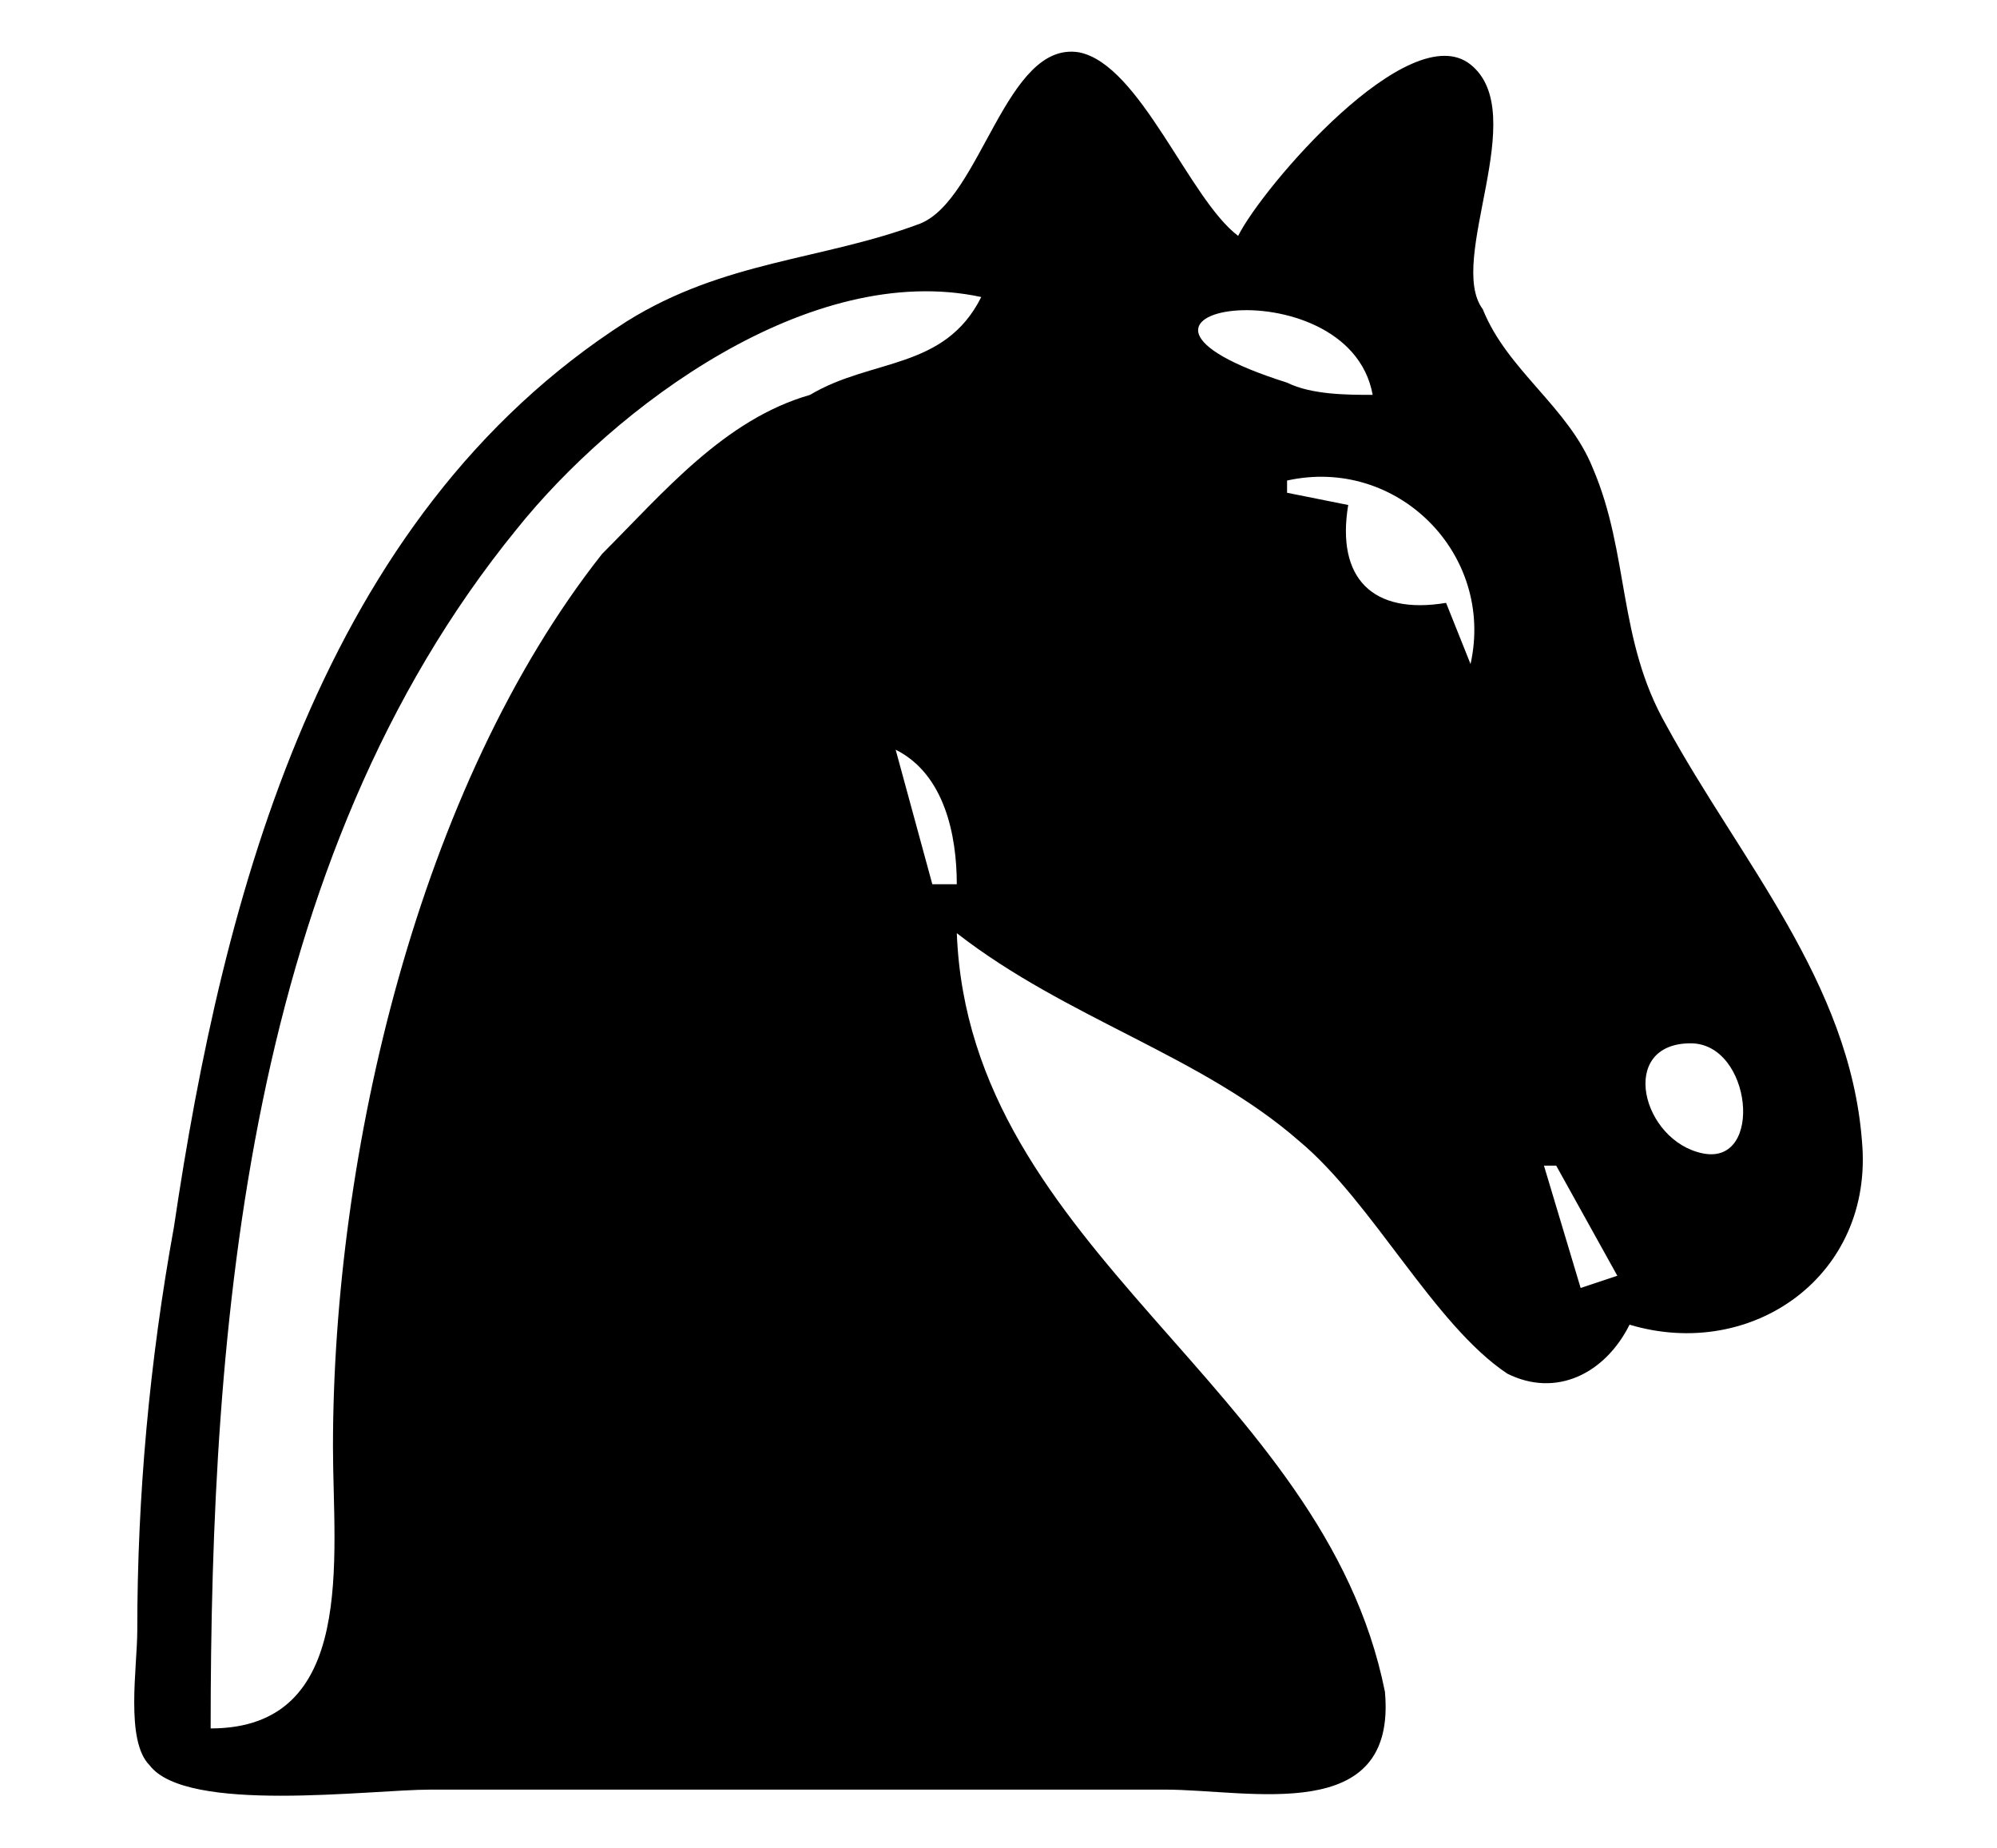
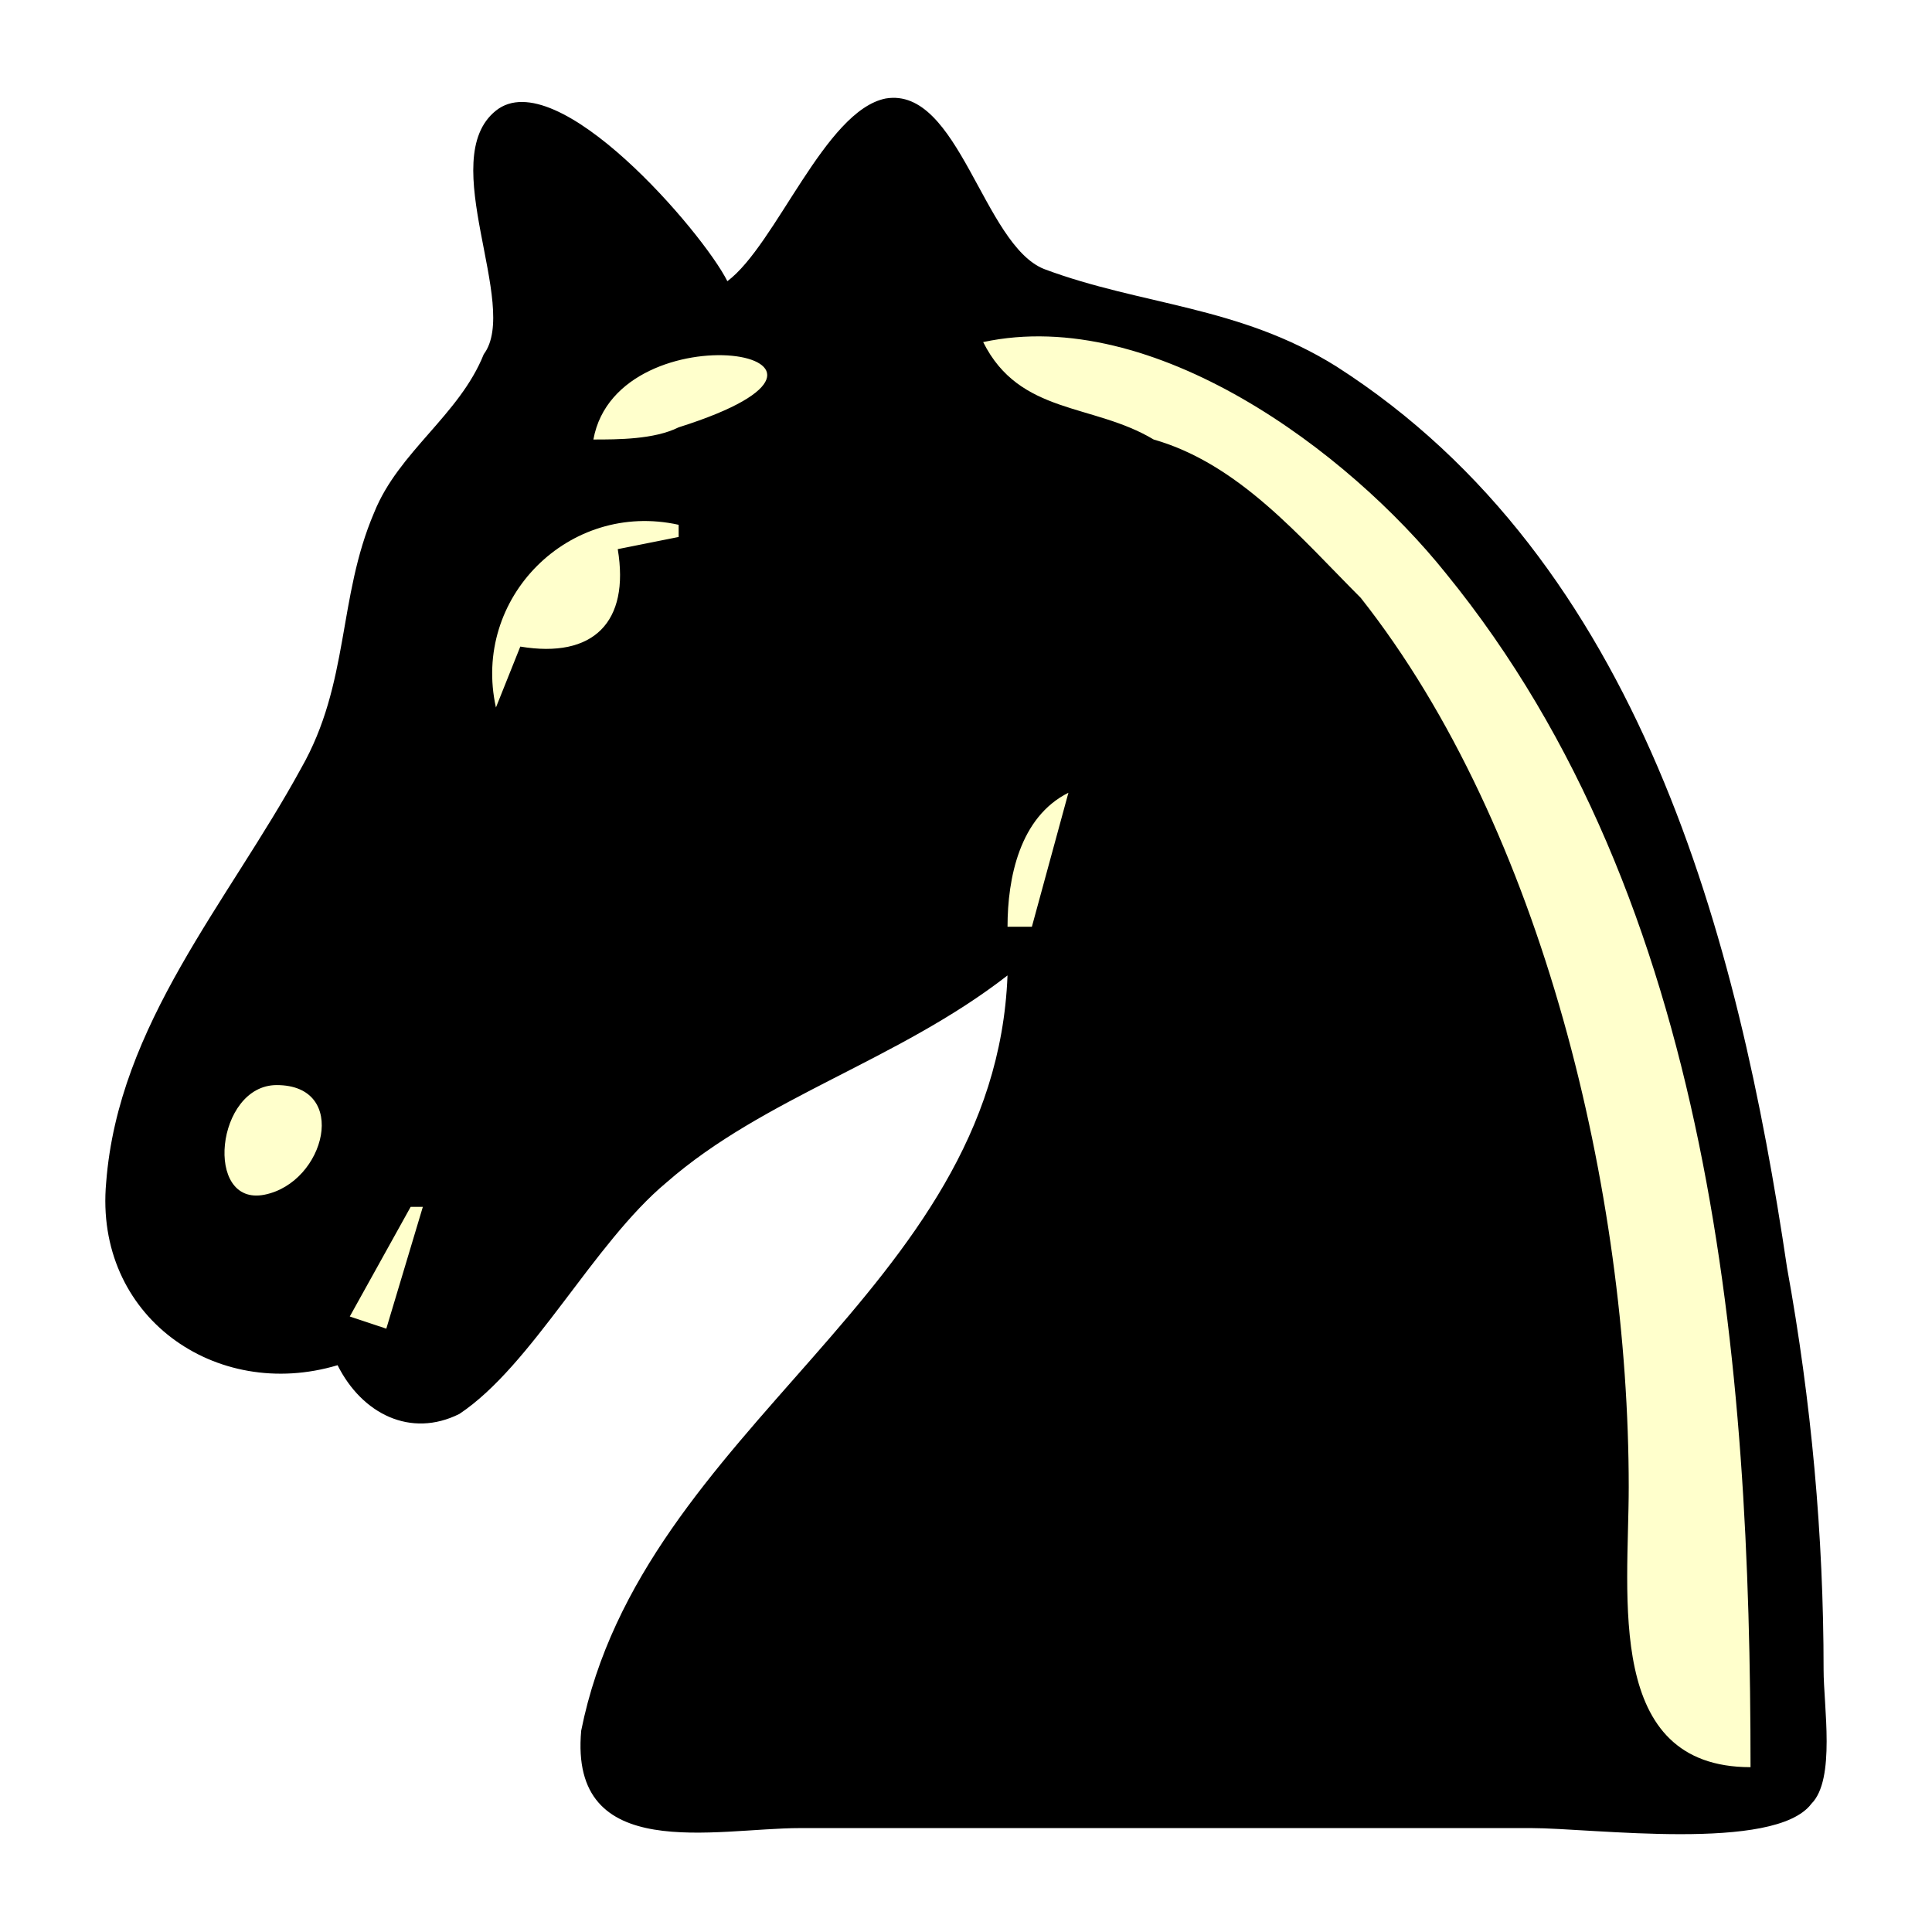
- <svg xmlns="http://www.w3.org/2000/svg" width="97.221" height="89.919" id="svg2833" version="1.0">
+ <svg xmlns="http://www.w3.org/2000/svg" width="100" height="100" id="svg2833" version="1.0">
  <defs id="defs2835">
    </defs>
-   <g id="layer1" transform="translate(-67.5829,-63.2463)">
-     <path style="stroke-width:1px" d="m 127.859,74.726 c -2.382,-1.786 -4.764,-8.337 -7.741,-8.932 -3.573,-0.595 -4.764,7.146 -7.741,8.337 -4.764,1.786 -9.528,1.786 -14.292,4.764 -14.887,9.528 -19.651,27.988 -22.033,44.066 -1.191,6.55 -1.786,13.101 -1.786,19.651 0,1.786 -0.595,5.359 0.595,6.55 1.786,2.382 10.719,1.191 13.696,1.191 h 35.73 c 4.168,0 11.314,1.786 10.719,-4.764 -2.977,-14.887 -20.247,-21.438 -20.842,-36.921 5.359,4.168 11.91,5.955 16.674,10.123 3.573,2.977 6.55,8.932 10.123,11.314 2.382,1.191 4.764,0 5.955,-2.382 5.955,1.786 11.91,-2.382 11.314,-8.932 -0.595,-7.741 -5.955,-13.696 -9.528,-20.247 -2.382,-4.168 -1.786,-8.337 -3.573,-12.505 -1.191,-2.977 -4.168,-4.764 -5.359,-7.741 -1.786,-2.382 2.382,-9.528 -0.595,-11.91 -2.977,-2.382 -10.123,5.955 -11.314,8.337 z m -12.505,2.977 c -1.786,3.573 -5.359,2.977 -8.337,4.764 -4.168,1.191 -7.146,4.764 -10.123,7.741 -8.932,11.314 -13.101,29.179 -13.101,43.471 0,5.359 1.191,13.696 -5.955,13.696 0,-19.651 1.786,-42.28 14.887,-58.358 4.764,-5.955 14.292,-13.101 22.629,-11.314 z m 30.966,47.639 -1.786,0.595 -1.786,-5.955 h 0.596 z m 4.168,-5.955 c -2.977,-0.595 -4.168,-5.359 -0.595,-5.359 2.977,0 3.573,5.955 0.595,5.359 z m -36.325,-13.101 h -1.191 l -1.786,-6.55 c 2.382,1.191 2.977,4.168 2.977,6.55 z m 25.011,-10.719 -1.191,-2.977 c -3.573,0.595 -5.359,-1.191 -4.764,-4.764 l -2.977,-0.595 v -0.595 c 5.359,-1.191 10.123,3.573 8.932,8.932 z m -4.764,-13.101 c -1.191,0 -2.977,0 -4.168,-0.595 -11.314,-3.573 2.977,-5.955 4.168,0.595 z" id="BlackKnight" />
+   <g id="layer1" transform="translate(-67.5829,-53.16565)">
+     <g id="g3236" transform="matrix(1.058712,0,0,1.058712,-483.9505,-73.98148)">
+       <path id="path3204" d="m 571.094,134.688 c -4.125,-0.913 -5.04,3.567 -1.75,5.5 5.33,2.86 11.861,3.894 15.562,9.281 12.172,14.379 13.926,34.132 14.031,52.312 0.488,4.576 5.111,7.458 9.531,6.625 0.102,-23.294 -1.974,-49.909 -20.281,-66.531 -4.778,-3.947 -10.688,-7.461 -17.094,-7.188 z M 555.125,135.625 c -4.27,0.126 -7.328,3.775 -7.906,7.844 4.374,0.175 11.837,-0.068 13.125,-5.219 -0.269,-2.495 -3.233,-2.844 -5.219,-2.625 z m -3.812,8.094 c -5.978,0.37 -11.291,9.076 -6.094,13.312 1.804,-2.19 2.737,-3.494 5.469,-4.062 2.761,-1.078 1.39,-5.174 4.656,-5.094 2.26,-3.144 -1.239,-4.789 -4.031,-4.156 z m 20.469,13.719 c -3.308,2.163 -3.509,6.537 -3.75,10.094 4.733,1.005 6.126,-2.433 6.594,-6.625 1.027,-1.901 -0.726,-5.738 -2.844,-3.469 z m -37.812,13.812 c -5.586,0.509 -4.98,11.166 1.125,8.875 4.638,-1.543 4.761,-9.479 -1.125,-8.875 z m 5.906,6.438 c -2.049,2.473 -6.013,8.139 -0.719,9.188 3.92,-0.163 3.808,-5.896 4.312,-8.938 -1.055,-0.591 -2.639,-1.594 -3.594,-0.25 z" style="color:#000000;fill:#ffffcc;fill-opacity:1;fill-rule:nonzero;stroke:#000000;stroke-width:0.094;stroke-linecap:butt;stroke-linejoin:miter;stroke-miterlimit:4;stroke-opacity:1;stroke-dasharray:none;stroke-dashoffset:0;marker:none;visibility:visible;display:inline;overflow:visible;enable-background:accumulate" />
+       <path id="BlackKnight" d="m 556.509,133.843 c 2.382,-1.786 4.764,-8.337 7.741,-8.932 3.573,-0.595 4.764,7.146 7.741,8.337 4.764,1.786 9.528,1.786 14.292,4.764 14.887,9.528 19.651,27.988 22.033,44.066 1.191,6.55 1.786,13.101 1.786,19.651 0,1.786 0.595,5.359 -0.595,6.55 -1.786,2.382 -10.719,1.191 -13.696,1.191 l -35.73,0 c -4.168,0 -11.314,1.786 -10.719,-4.764 2.977,-14.887 20.247,-21.438 20.842,-36.921 -5.359,4.168 -11.91,5.955 -16.674,10.123 -3.573,2.977 -6.55,8.932 -10.123,11.314 -2.382,1.191 -4.764,0 -5.955,-2.382 -5.955,1.786 -11.91,-2.382 -11.314,-8.932 0.595,-7.741 5.955,-13.696 9.528,-20.247 2.382,-4.168 1.786,-8.337 3.573,-12.505 1.191,-2.977 4.168,-4.764 5.359,-7.741 1.786,-2.382 -2.382,-9.528 0.595,-11.91 2.977,-2.382 10.123,5.955 11.314,8.337 z m 12.505,2.977 c 1.786,3.573 5.359,2.977 8.337,4.764 4.168,1.191 7.146,4.764 10.123,7.741 8.932,11.314 13.101,29.179 13.101,43.471 0,5.359 -1.191,13.696 5.955,13.696 0,-19.651 -1.786,-42.28 -14.887,-58.358 -4.764,-5.955 -14.292,-13.101 -22.629,-11.314 z m -30.966,47.639 1.786,0.595 1.786,-5.955 -0.596,0 z m -4.168,-5.955 c 2.977,-0.595 4.168,-5.359 0.595,-5.359 -2.977,0 -3.573,5.955 -0.595,5.359 z m 36.325,-13.101 1.191,0 1.786,-6.55 c -2.382,1.191 -2.977,4.168 -2.977,6.55 z m -25.011,-10.719 1.191,-2.977 c 3.573,0.595 5.359,-1.191 4.764,-4.764 l 2.977,-0.595 0,-0.595 c -5.359,-1.191 -10.123,3.573 -8.932,8.932 z m 4.764,-13.101 c 1.191,0 2.977,0 4.168,-0.595 11.314,-3.573 -2.977,-5.955 -4.168,0.595 z" style="stroke-width:1px" />
+     </g>
  </g>
</svg>
